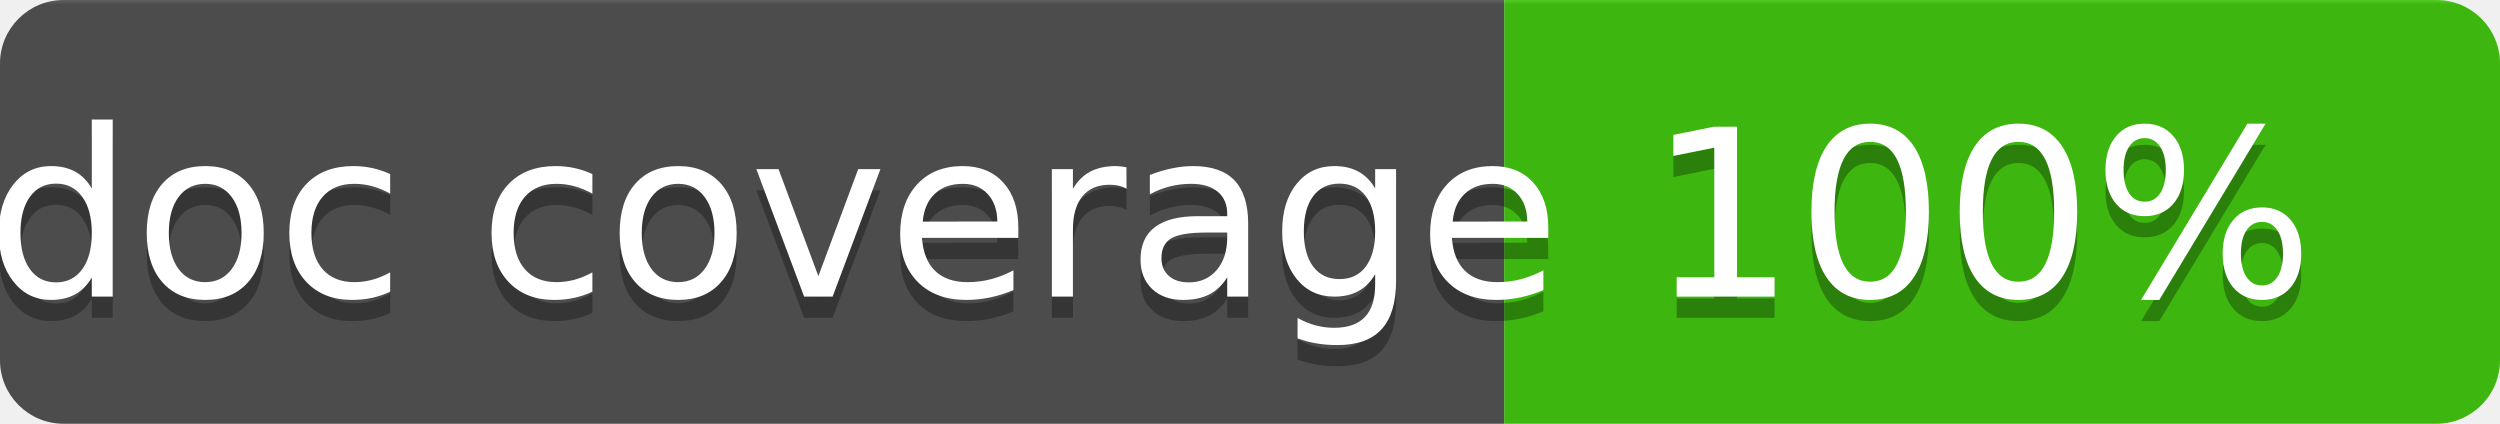
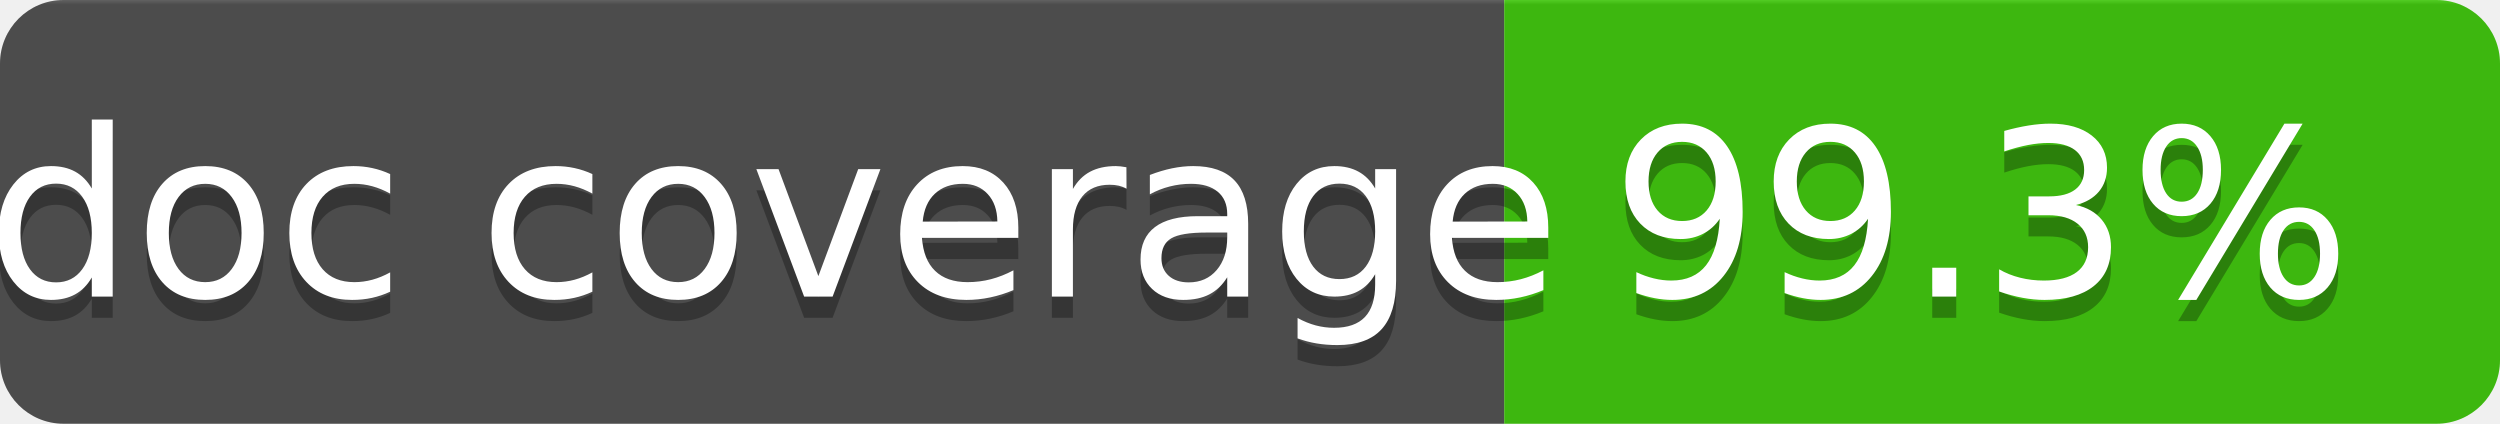
<svg xmlns="http://www.w3.org/2000/svg" width="118" height="20">
  <linearGradient id="s" x2="0" y2="1%">
    <stop offset="0" stop-color="#bbb" stop-opacity=".1" />
    <stop offset="1" stop-opacity=".1" />
  </linearGradient>
  <clipPath id="r">
    <rect width="118" height="20" rx="3" fill="#fff" />
  </clipPath>
  <g clip-path="url(#r)">
    <rect width="71" height="20" fill="#555" />
    <rect x="71" width="47" height="20" fill="#4c1" />
    <rect width="118" height="20" fill="url(#s)" />
  </g>
  <g fill="#fff" text-anchor="middle" font-family="DejaVu Sans,Verdana,Geneva,sans-serif" font-size="110">
    <text x="365" y="150" fill="#010101" fill-opacity=".3" transform="scale(.1)" textLength="610">doc coverage</text>
    <text x="365" y="140" transform="scale(.1)" textLength="610">doc coverage</text>
-     <text x="935" y="150" fill="#010101" fill-opacity=".3" transform="scale(.1)" textLength="300">100%</text>
-     <text x="935" y="140" transform="scale(.1)" textLength="300">100%</text>
+     <text x="935" y="150" fill="#010101" fill-opacity=".3" transform="scale(.1)" textLength="370">99.3%</text>
+     <text x="935" y="140" transform="scale(.1)" textLength="370">99.3%</text>
  </g>
</svg>
